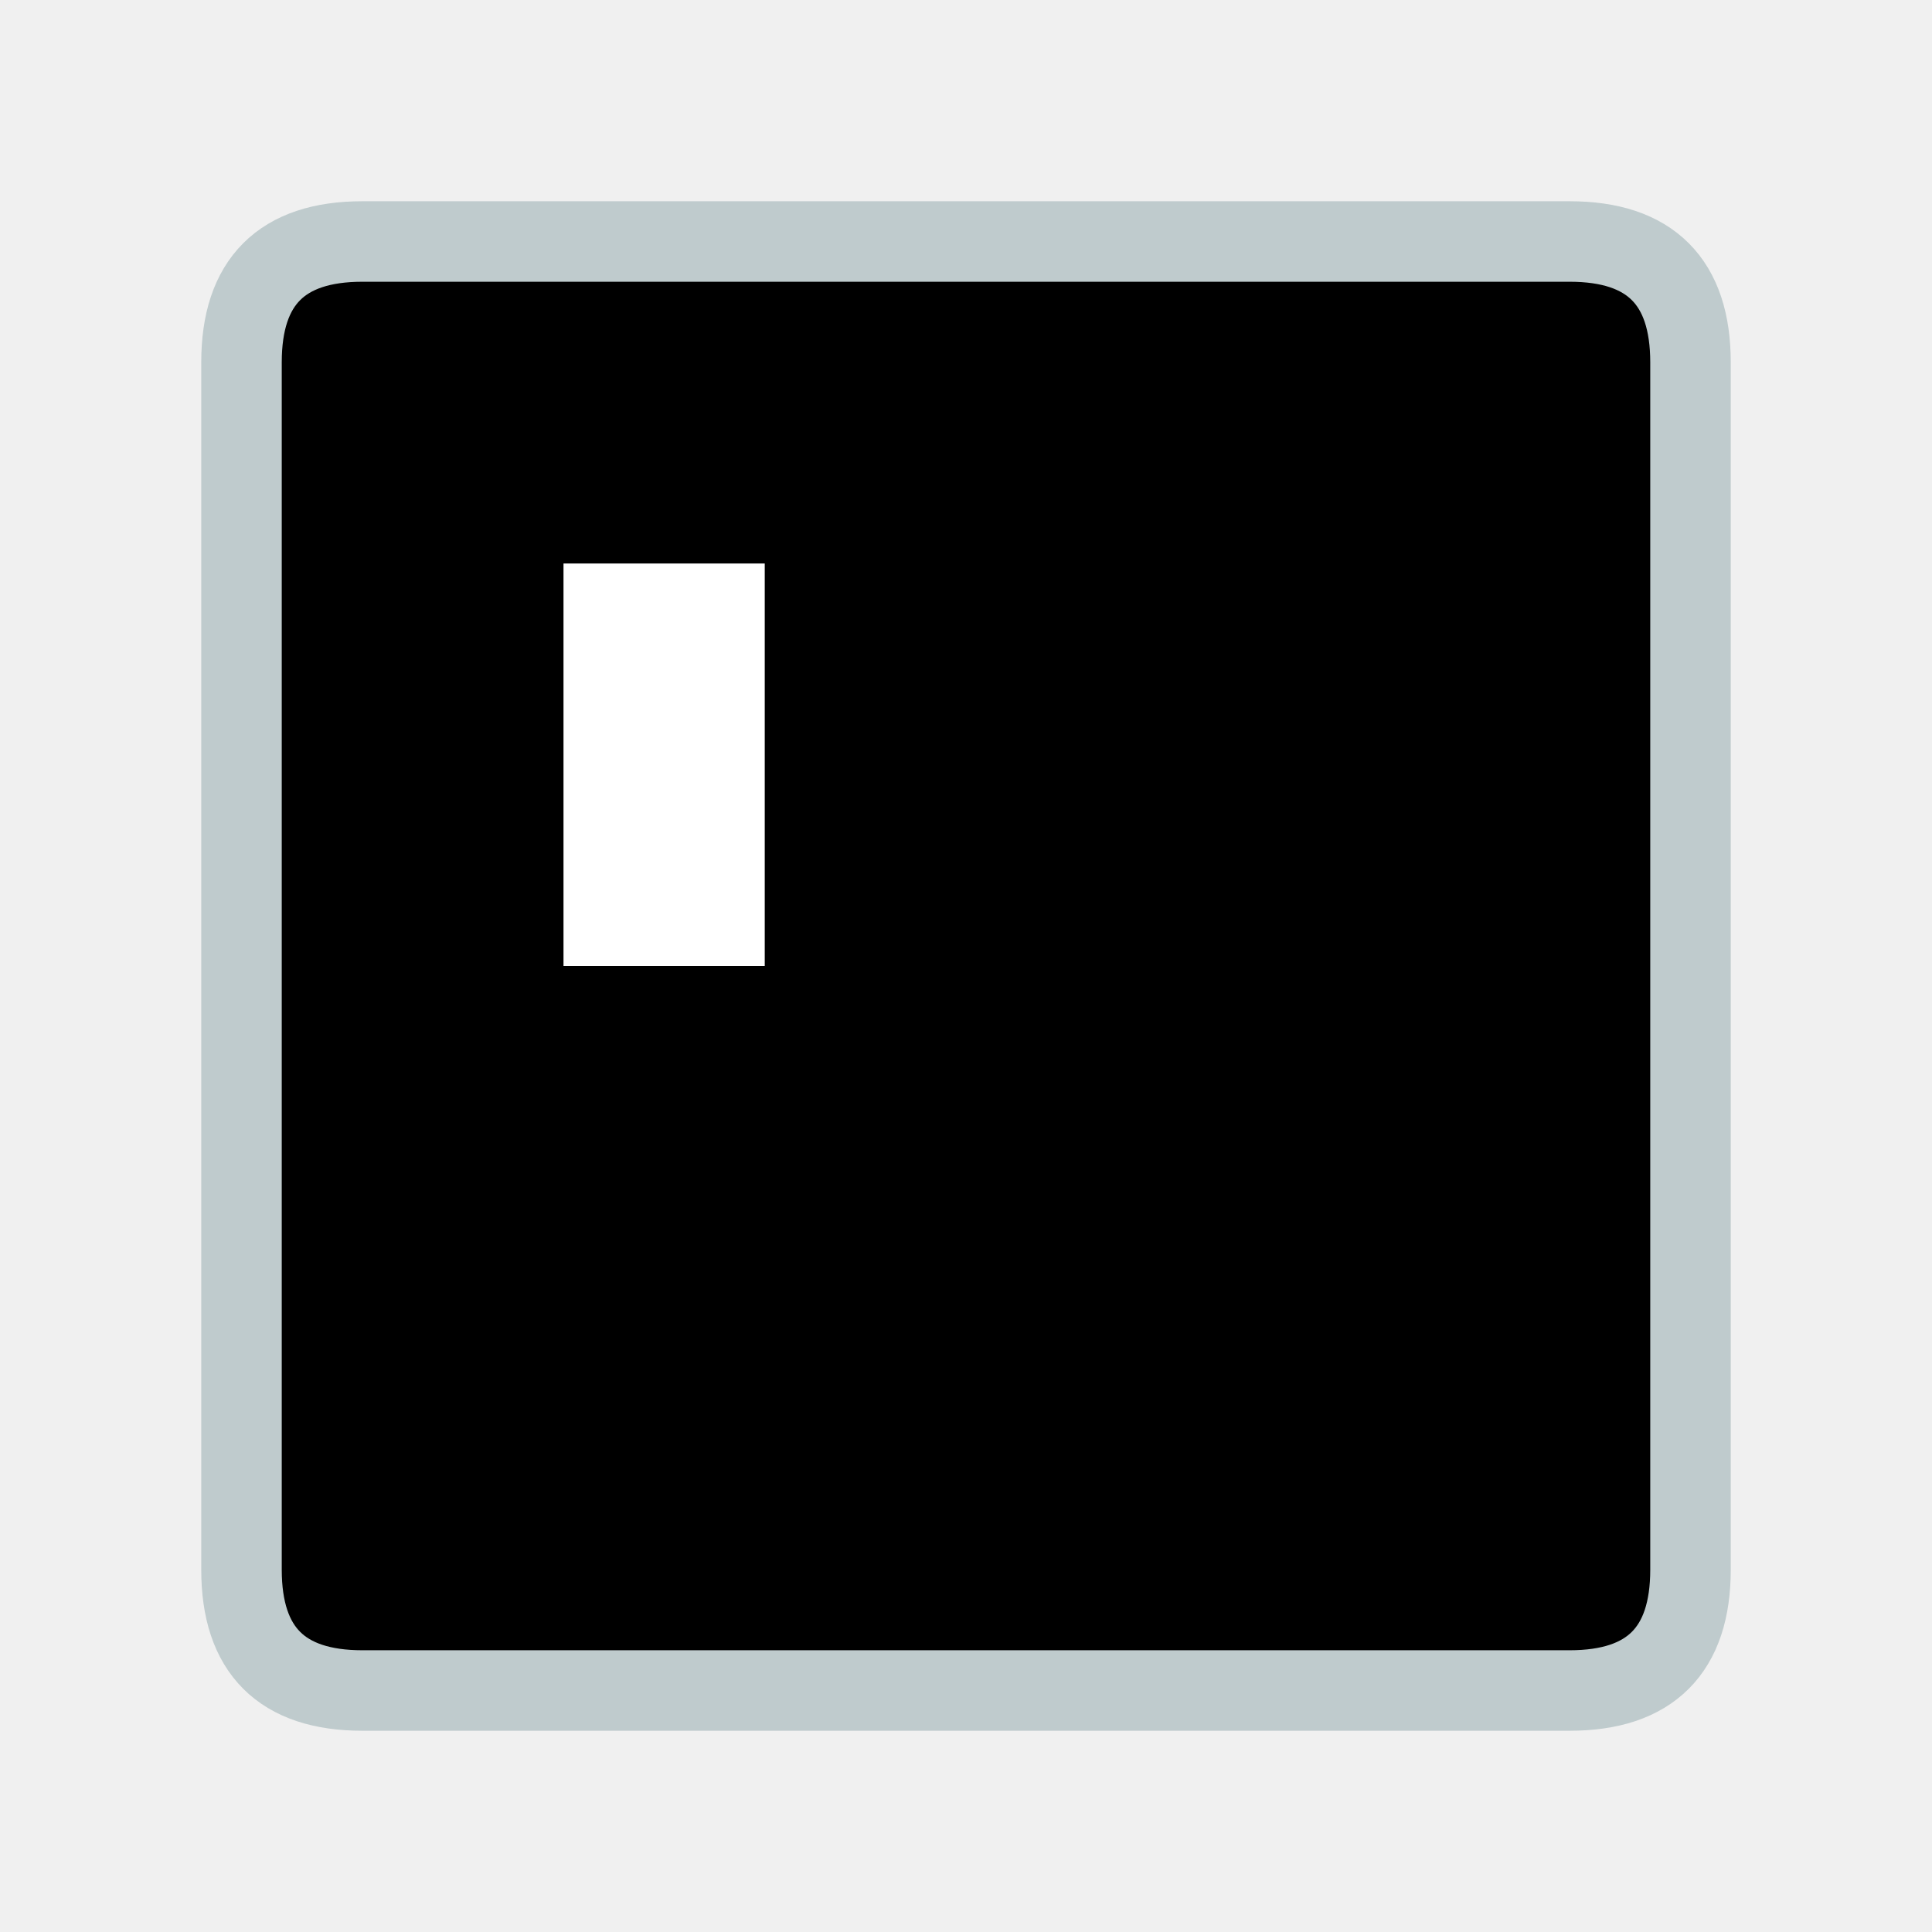
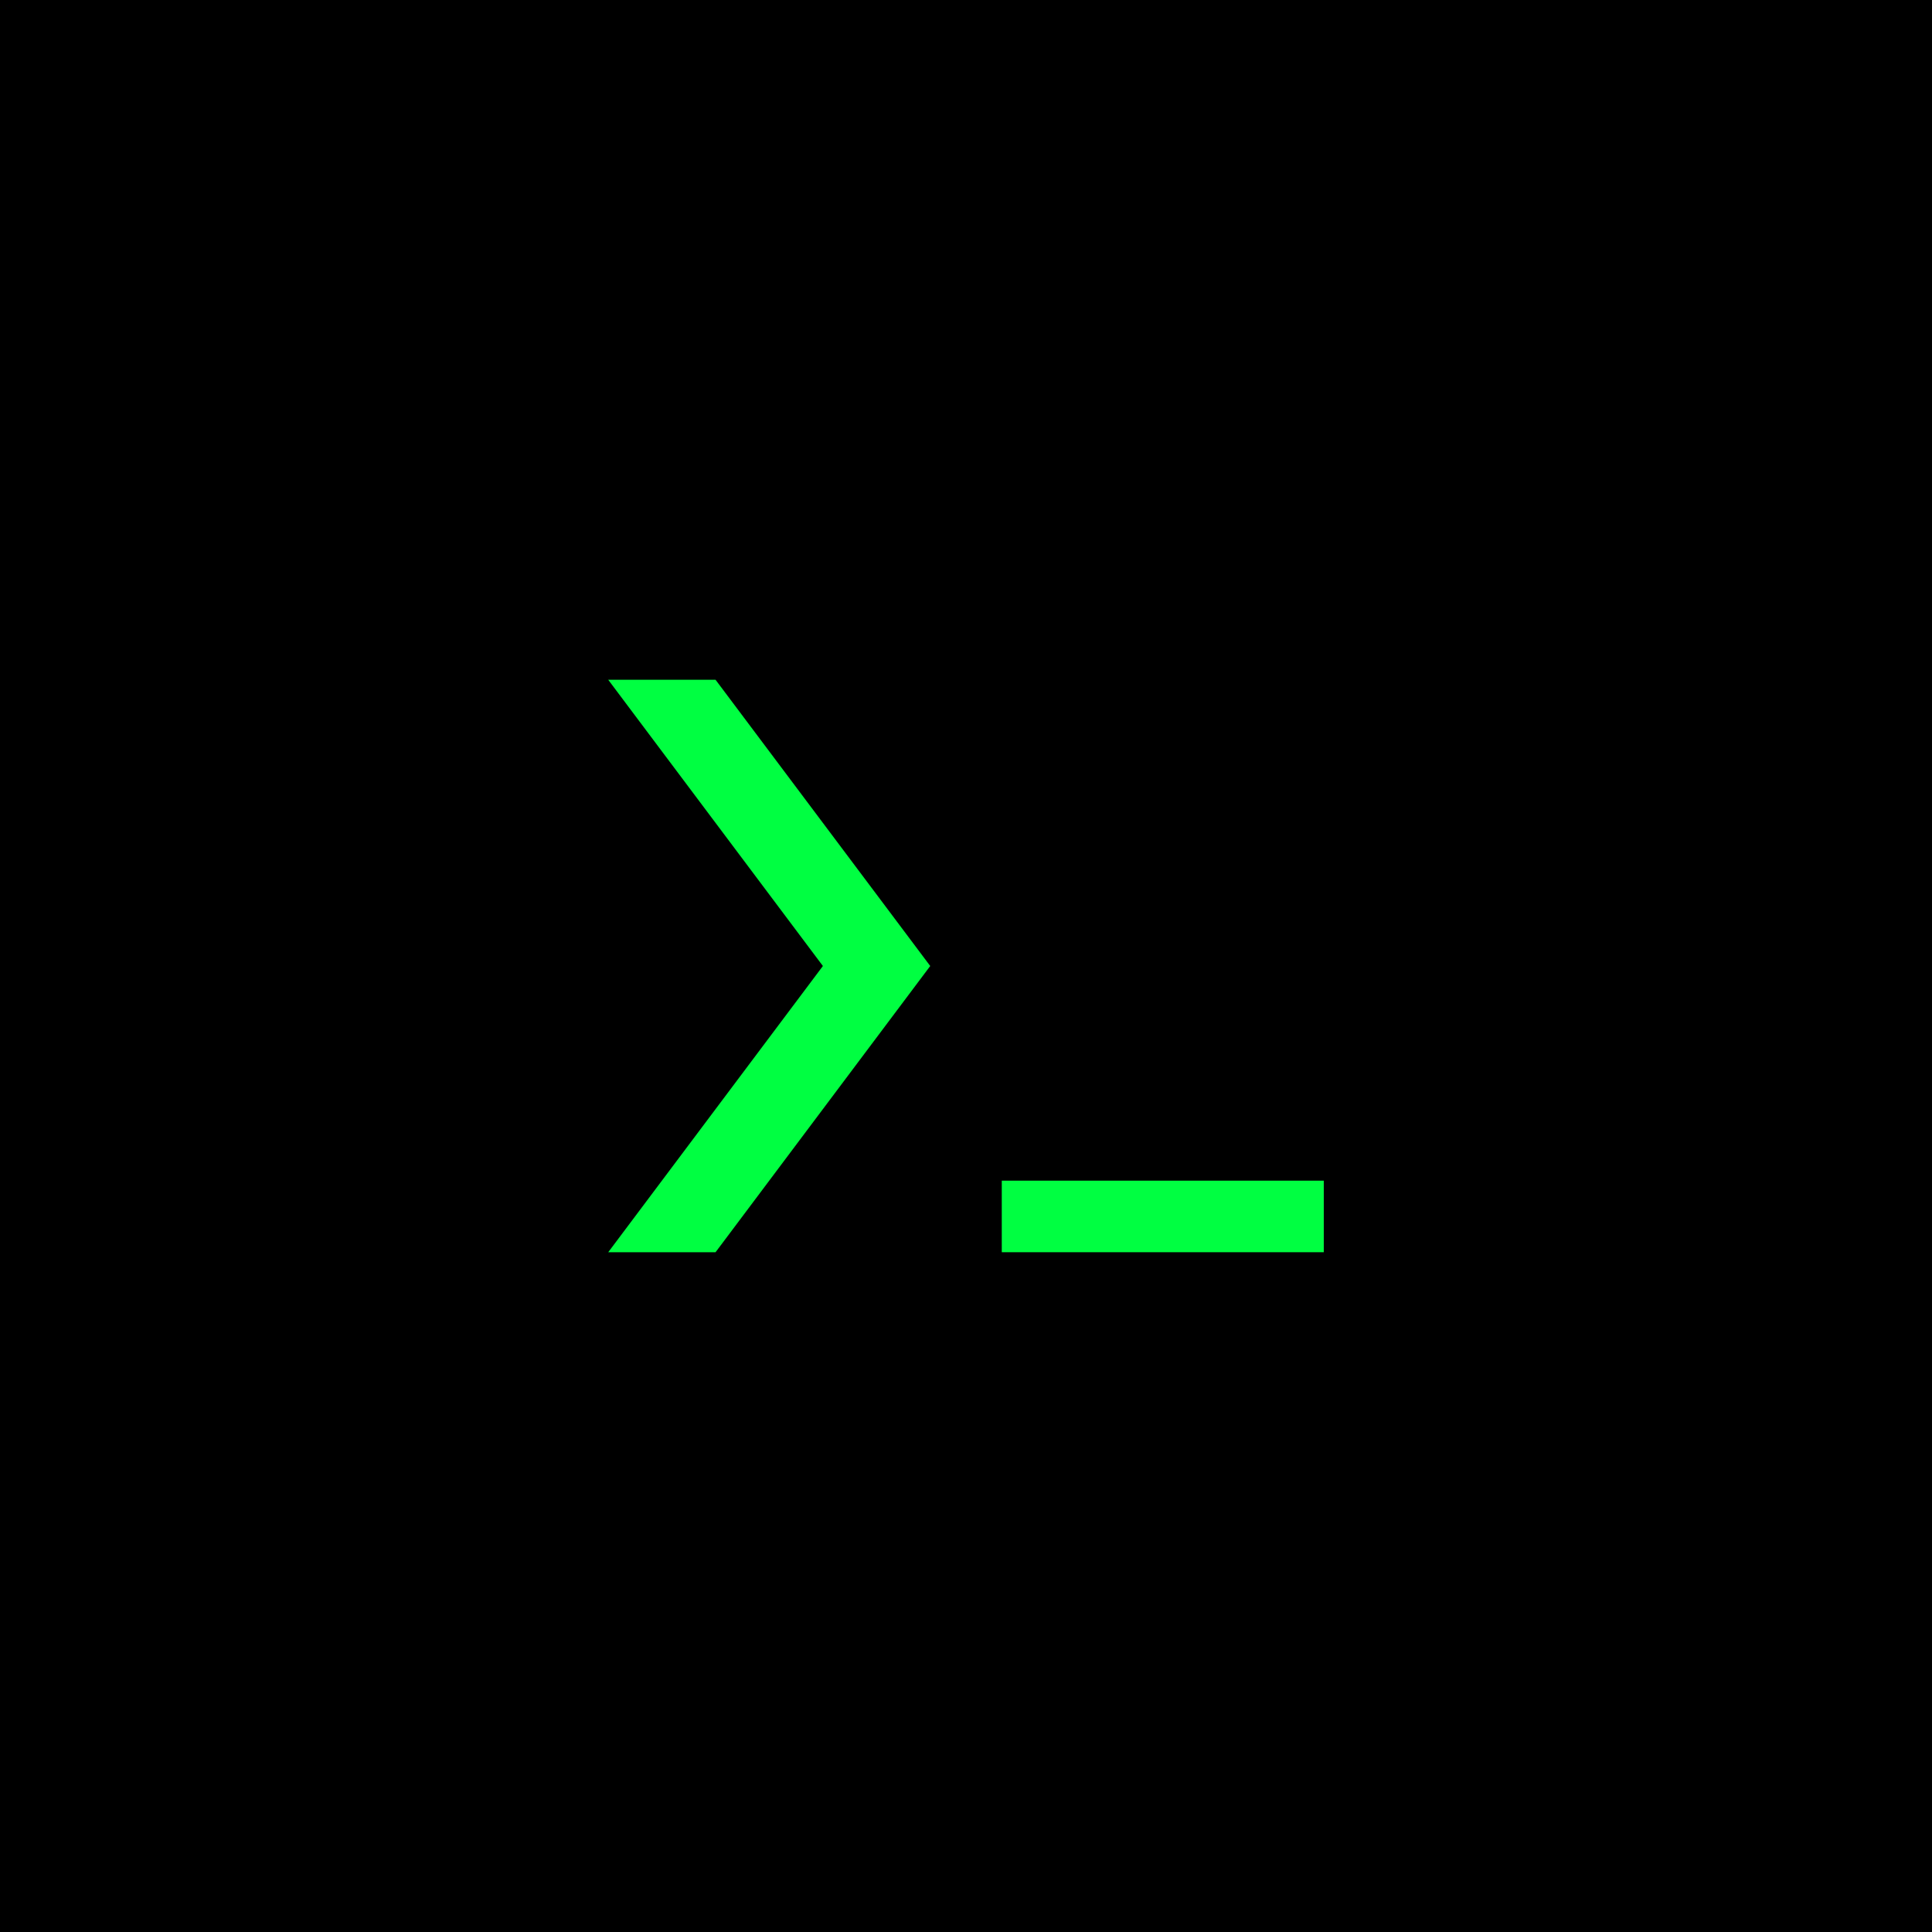
- <svg xmlns="http://www.w3.org/2000/svg" viewBox="0 0 48 48">
-   <path fill="#000" stroke="#BFCBCD" stroke-width="2" d="M9,6              l30,0              q3 0,3 3              l0,30              q0 3, -3 3              l-30,0              q-3 0, -3-3              l0 -30              q0 -3, 3 -3" />
-   <path fill="#FFF" d="M14,14              l5,0              l0,10              l-5,0" />
+ <svg xmlns="http://www.w3.org/2000/svg" viewBox="0 0 108 108">
+   <rect width="108" height="108" fill="#000000" />
+   <path fill="#00FF41" d="M34,38 h6 l12,16 l-12,16 h-6 l12,-16" />
+   <path fill="#00FF41" d="M56,66 h18 v4 h-18" />
</svg>
